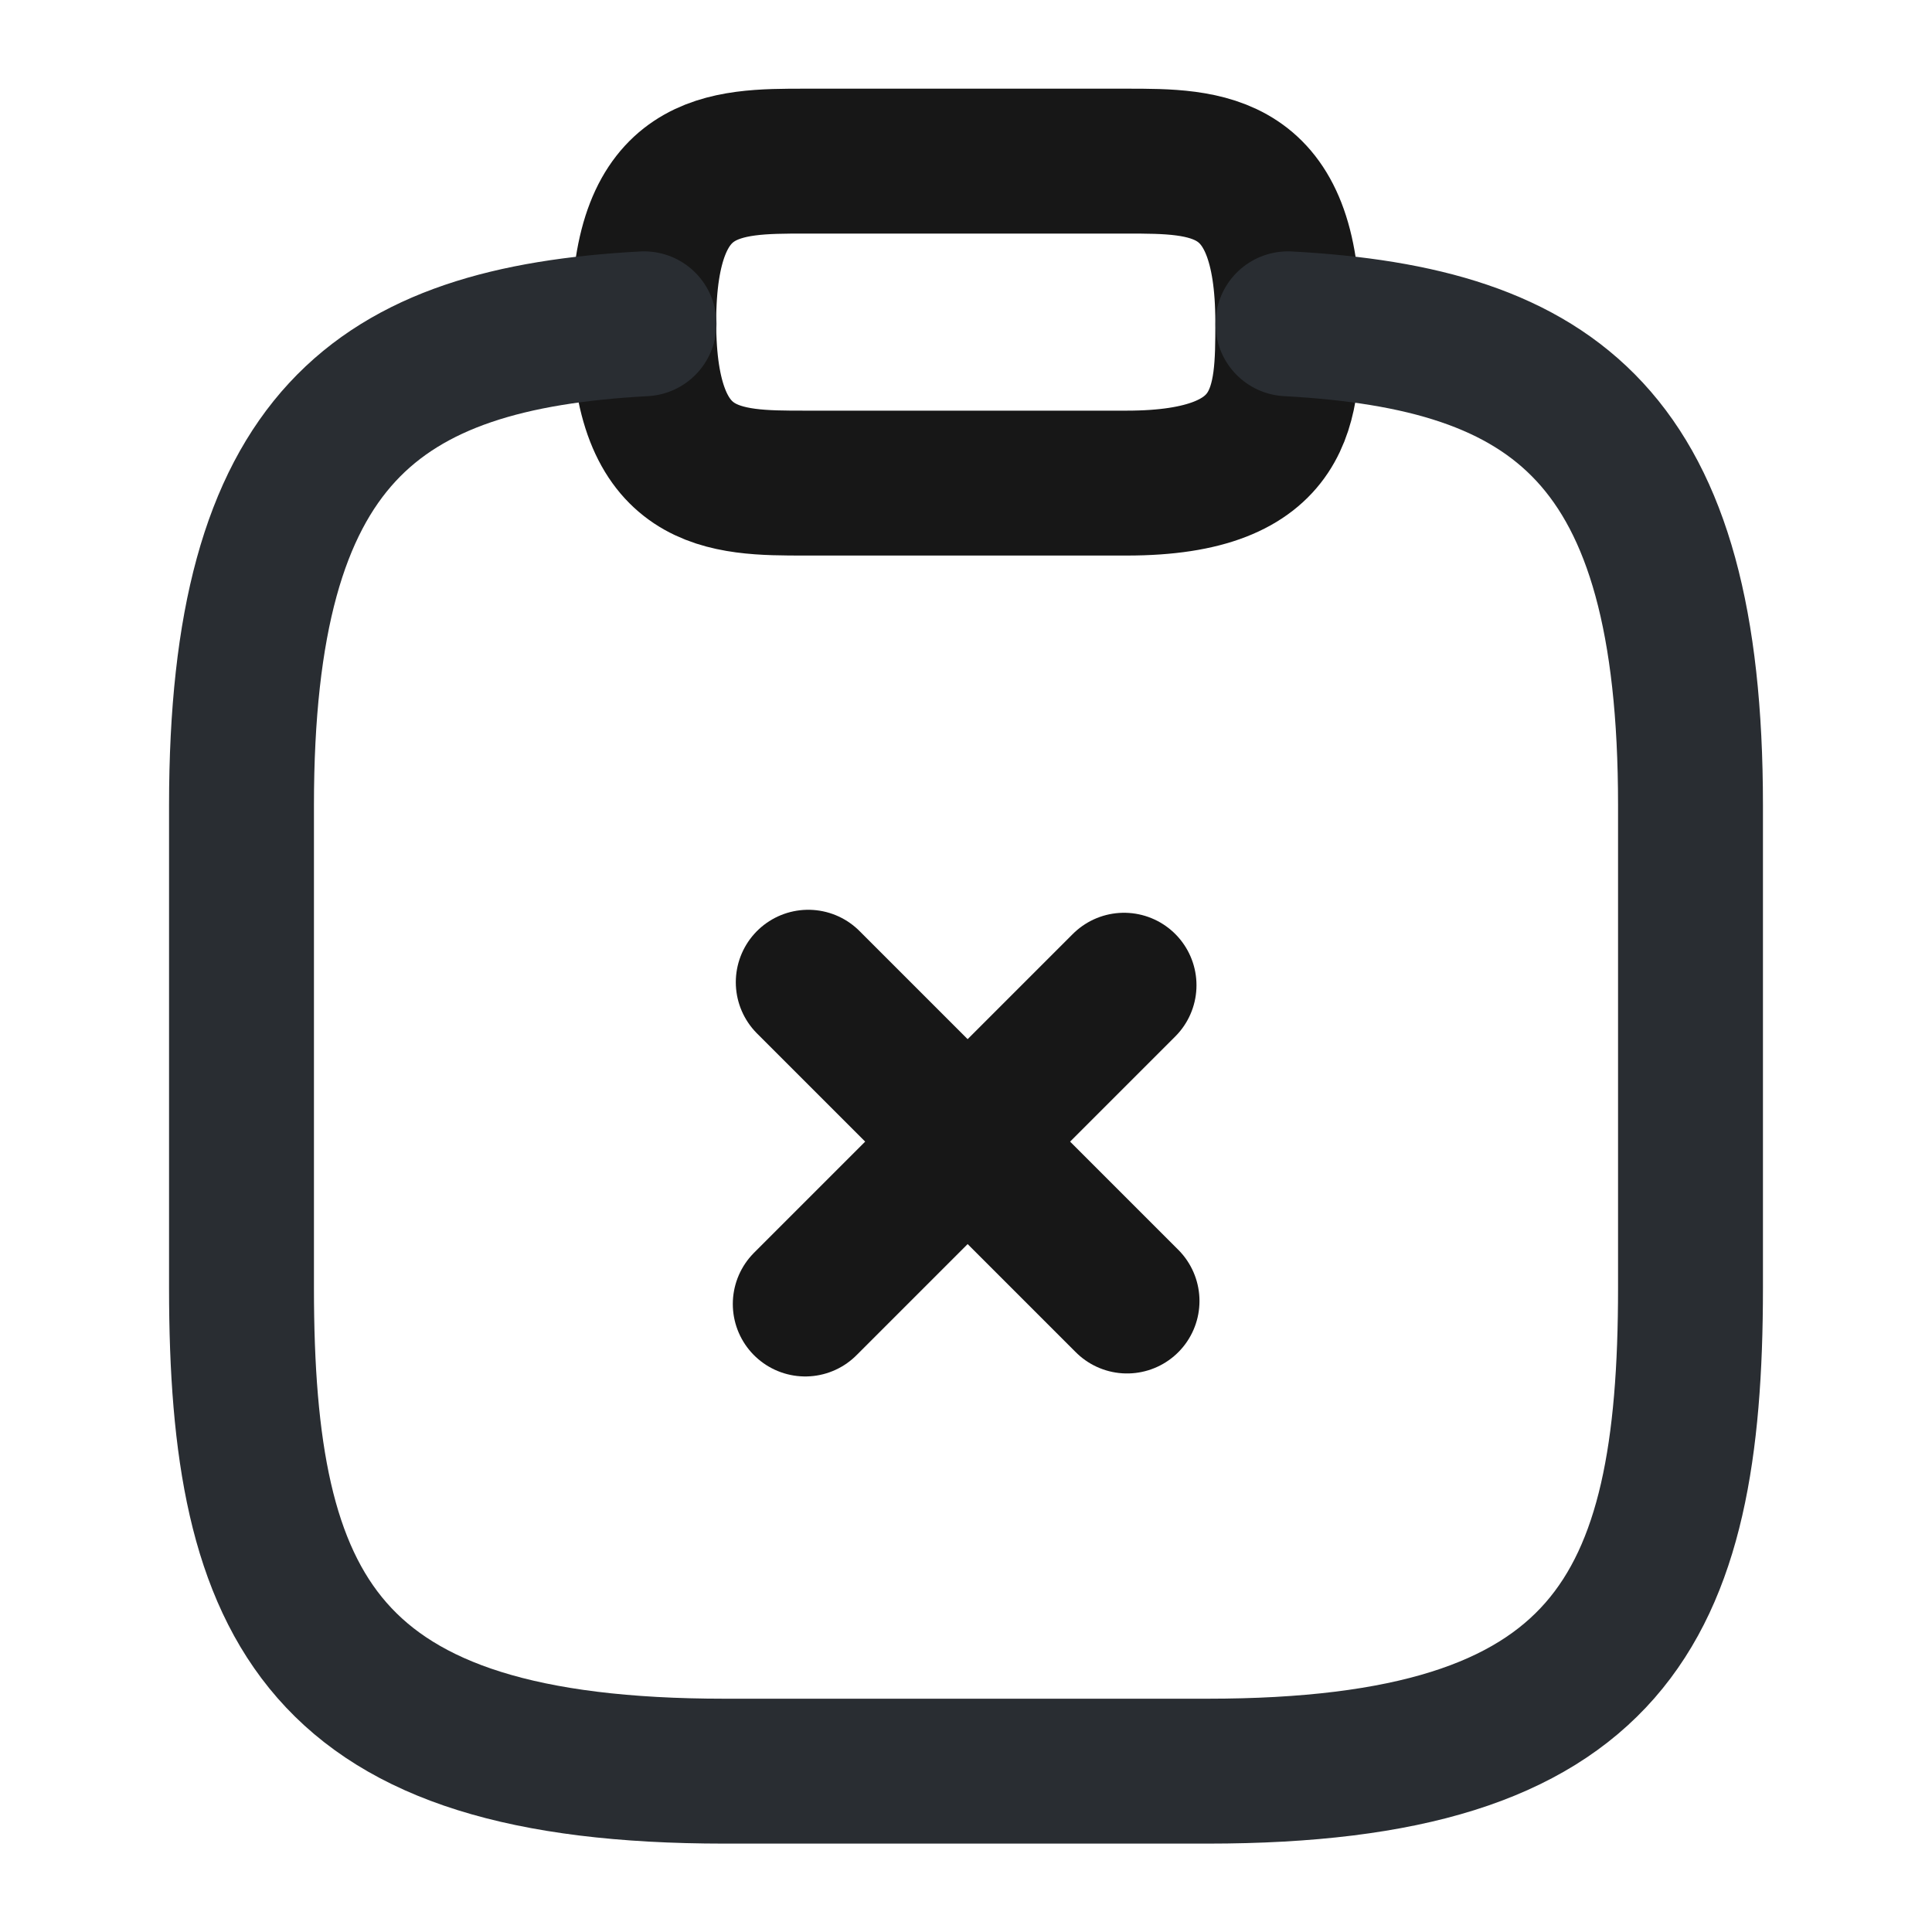
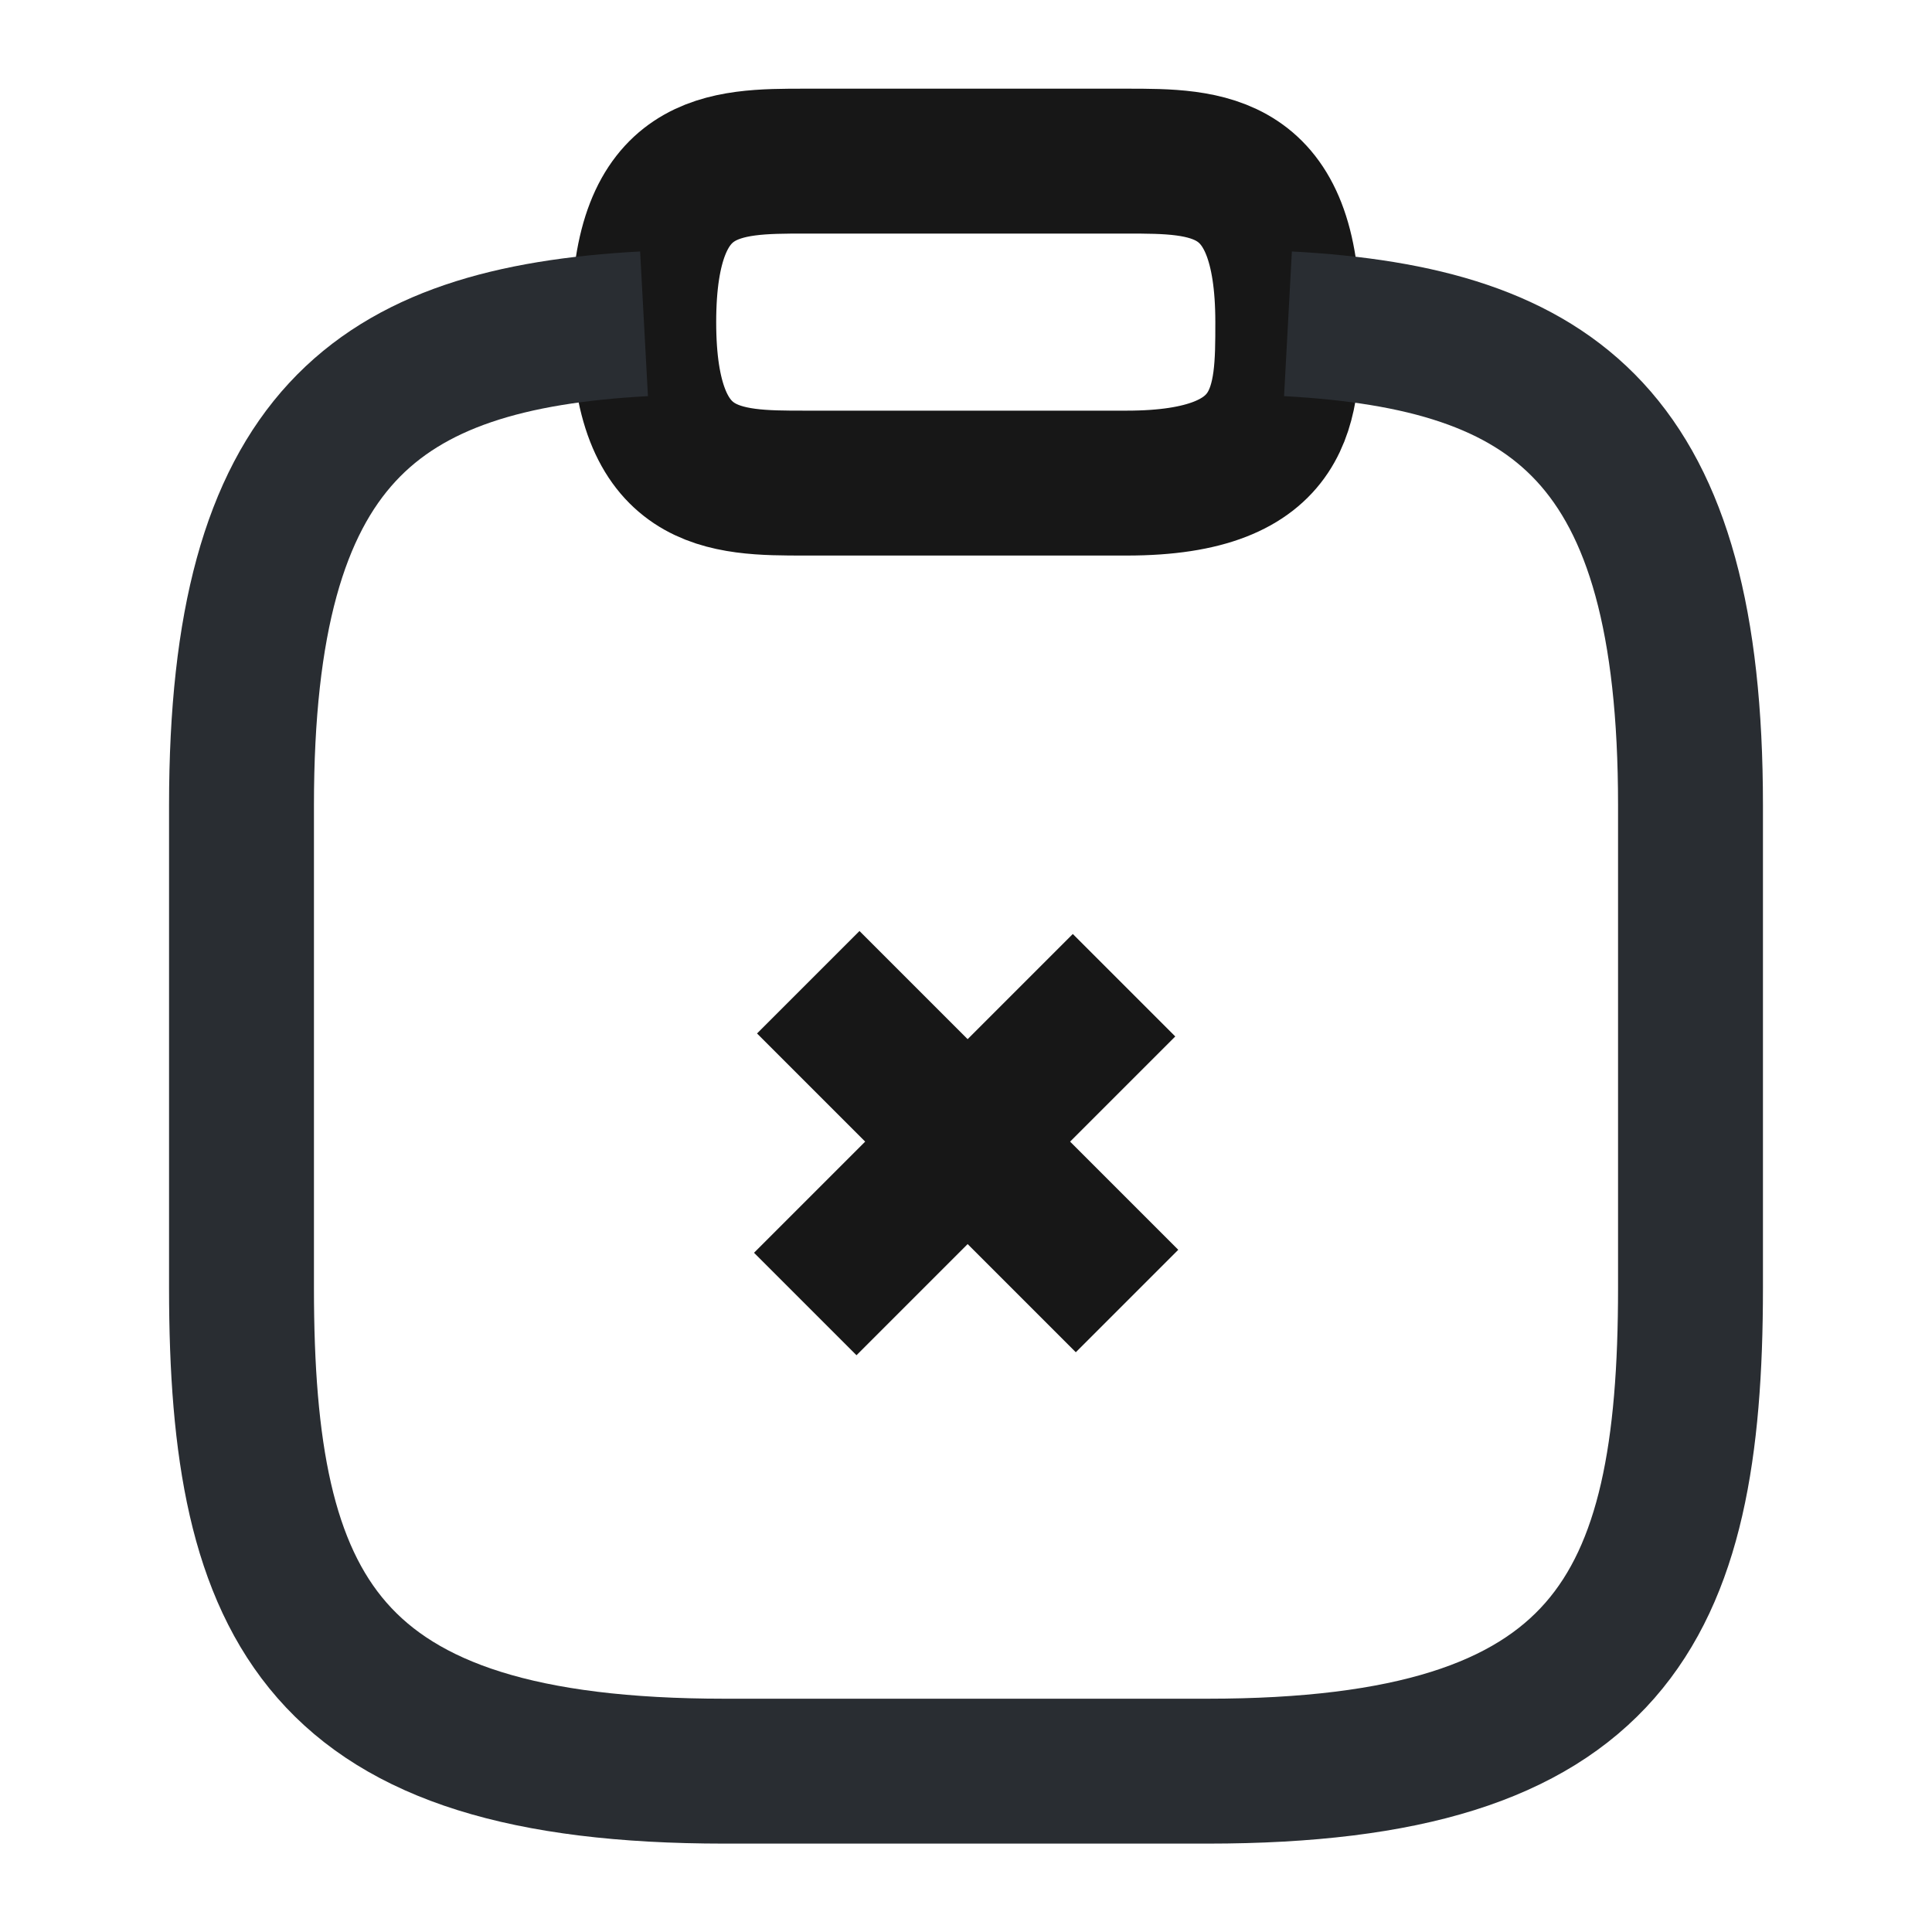
<svg xmlns="http://www.w3.org/2000/svg" width="20" height="20" viewBox="0 0 20 20" fill="none">
-   <path d="M11.667 13.468L8.367 10.168" stroke="#171717" stroke-width="1.5" stroke-miterlimit="10" stroke-linecap="round" stroke-linejoin="round" />
-   <path d="M11.636 10.199L8.336 13.499" stroke="#171717" stroke-width="1.5" stroke-miterlimit="10" stroke-linecap="round" stroke-linejoin="round" />
-   <path d="M8.331 5.001H11.664C13.331 5.001 13.331 4.168 13.331 3.335C13.331 1.668 12.497 1.668 11.664 1.668H8.331C7.497 1.668 6.664 1.668 6.664 3.335C6.664 5.001 7.497 5.001 8.331 5.001Z" stroke="#171717" stroke-width="1.5" stroke-miterlimit="10" stroke-linecap="round" stroke-linejoin="round" />
-   <path d="M13.333 3.352C16.108 3.502 17.5 4.527 17.5 8.335V13.335C17.5 16.668 16.667 18.335 12.5 18.335H7.5C3.333 18.335 2.5 16.668 2.5 13.335V8.335C2.5 4.535 3.892 3.502 6.667 3.352" stroke="#292D32" stroke-width="1.5" stroke-miterlimit="10" stroke-linecap="round" stroke-linejoin="round" />
+   <path d="M11.667 13.468L8.367 10.168" stroke="#171717" stroke-width="1.5" strokeMiterlimit="10" strokeLinecap="round" strokeLinejoin="round" />
+   <path d="M11.636 10.199L8.336 13.499" stroke="#171717" stroke-width="1.5" strokeMiterlimit="10" strokeLinecap="round" strokeLinejoin="round" />
+   <path d="M8.331 5.001H11.664C13.331 5.001 13.331 4.168 13.331 3.335C13.331 1.668 12.497 1.668 11.664 1.668H8.331C7.497 1.668 6.664 1.668 6.664 3.335C6.664 5.001 7.497 5.001 8.331 5.001Z" stroke="#171717" stroke-width="1.5" strokeMiterlimit="10" strokeLinecap="round" strokeLinejoin="round" />
+   <path d="M13.333 3.352C16.108 3.502 17.5 4.527 17.5 8.335V13.335C17.5 16.668 16.667 18.335 12.5 18.335H7.5C3.333 18.335 2.5 16.668 2.5 13.335V8.335C2.5 4.535 3.892 3.502 6.667 3.352" stroke="#292D32" stroke-width="1.5" strokeMiterlimit="10" strokeLinecap="round" strokeLinejoin="round" />
</svg>
